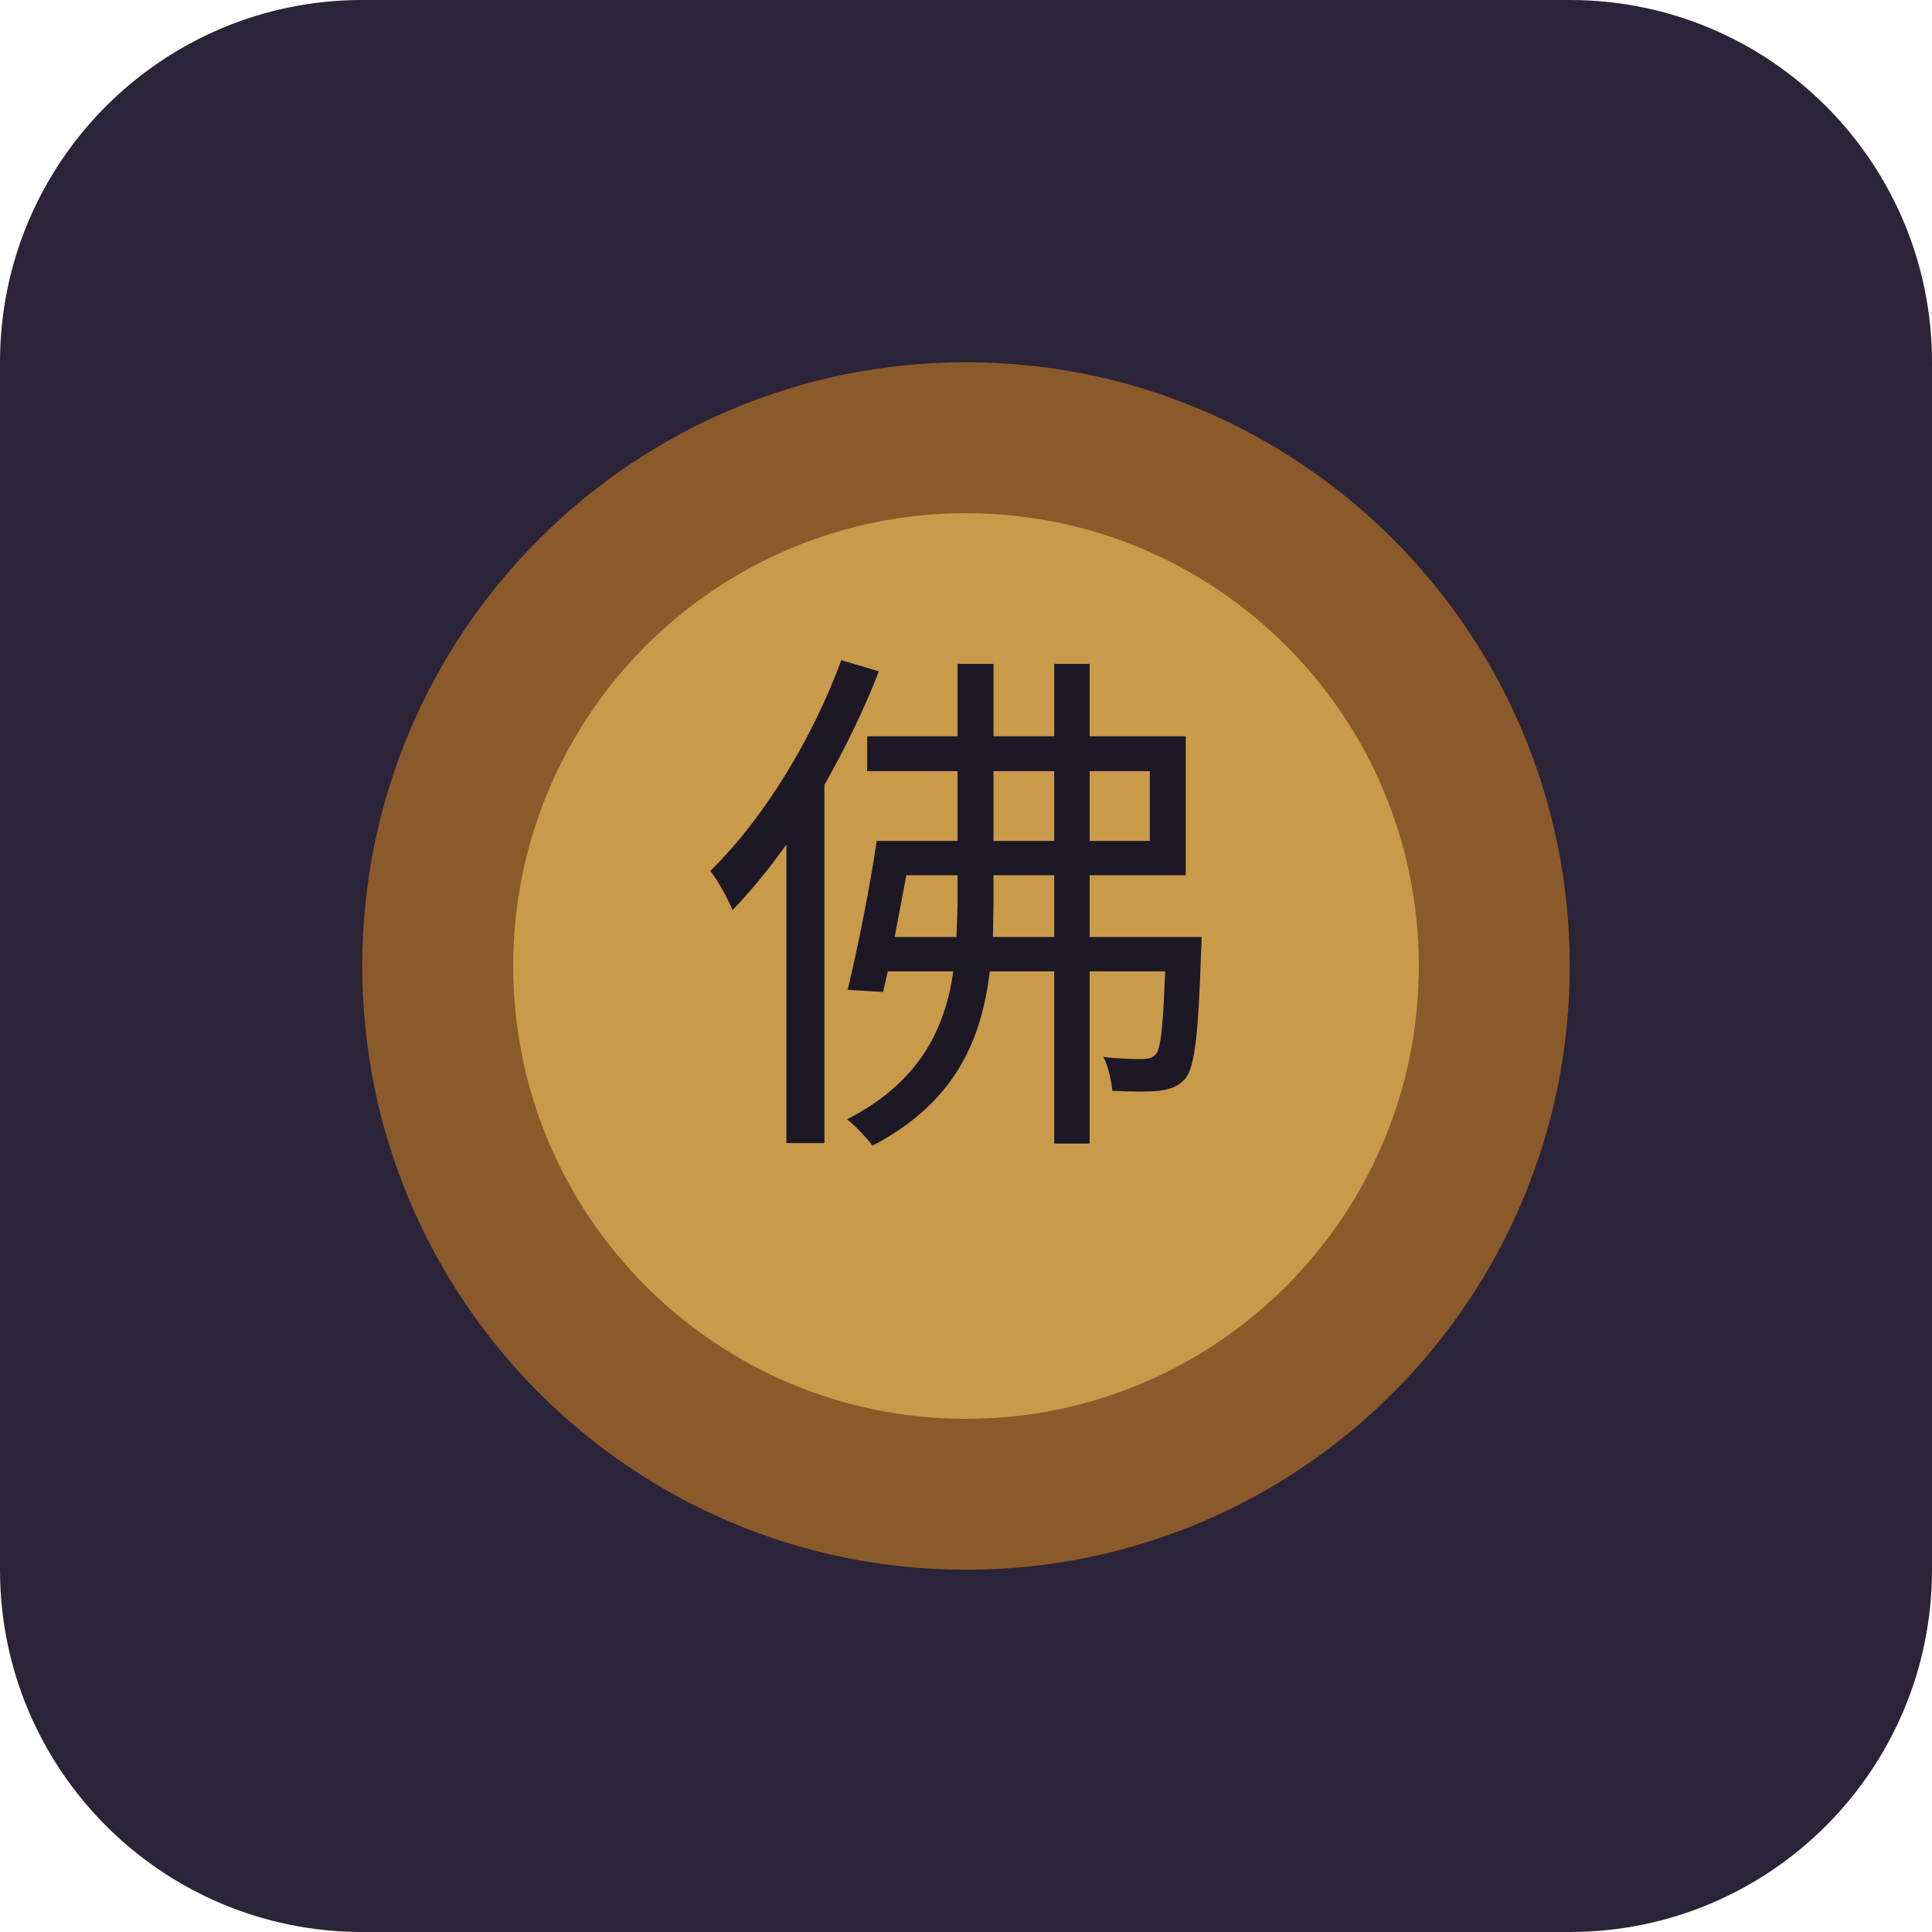
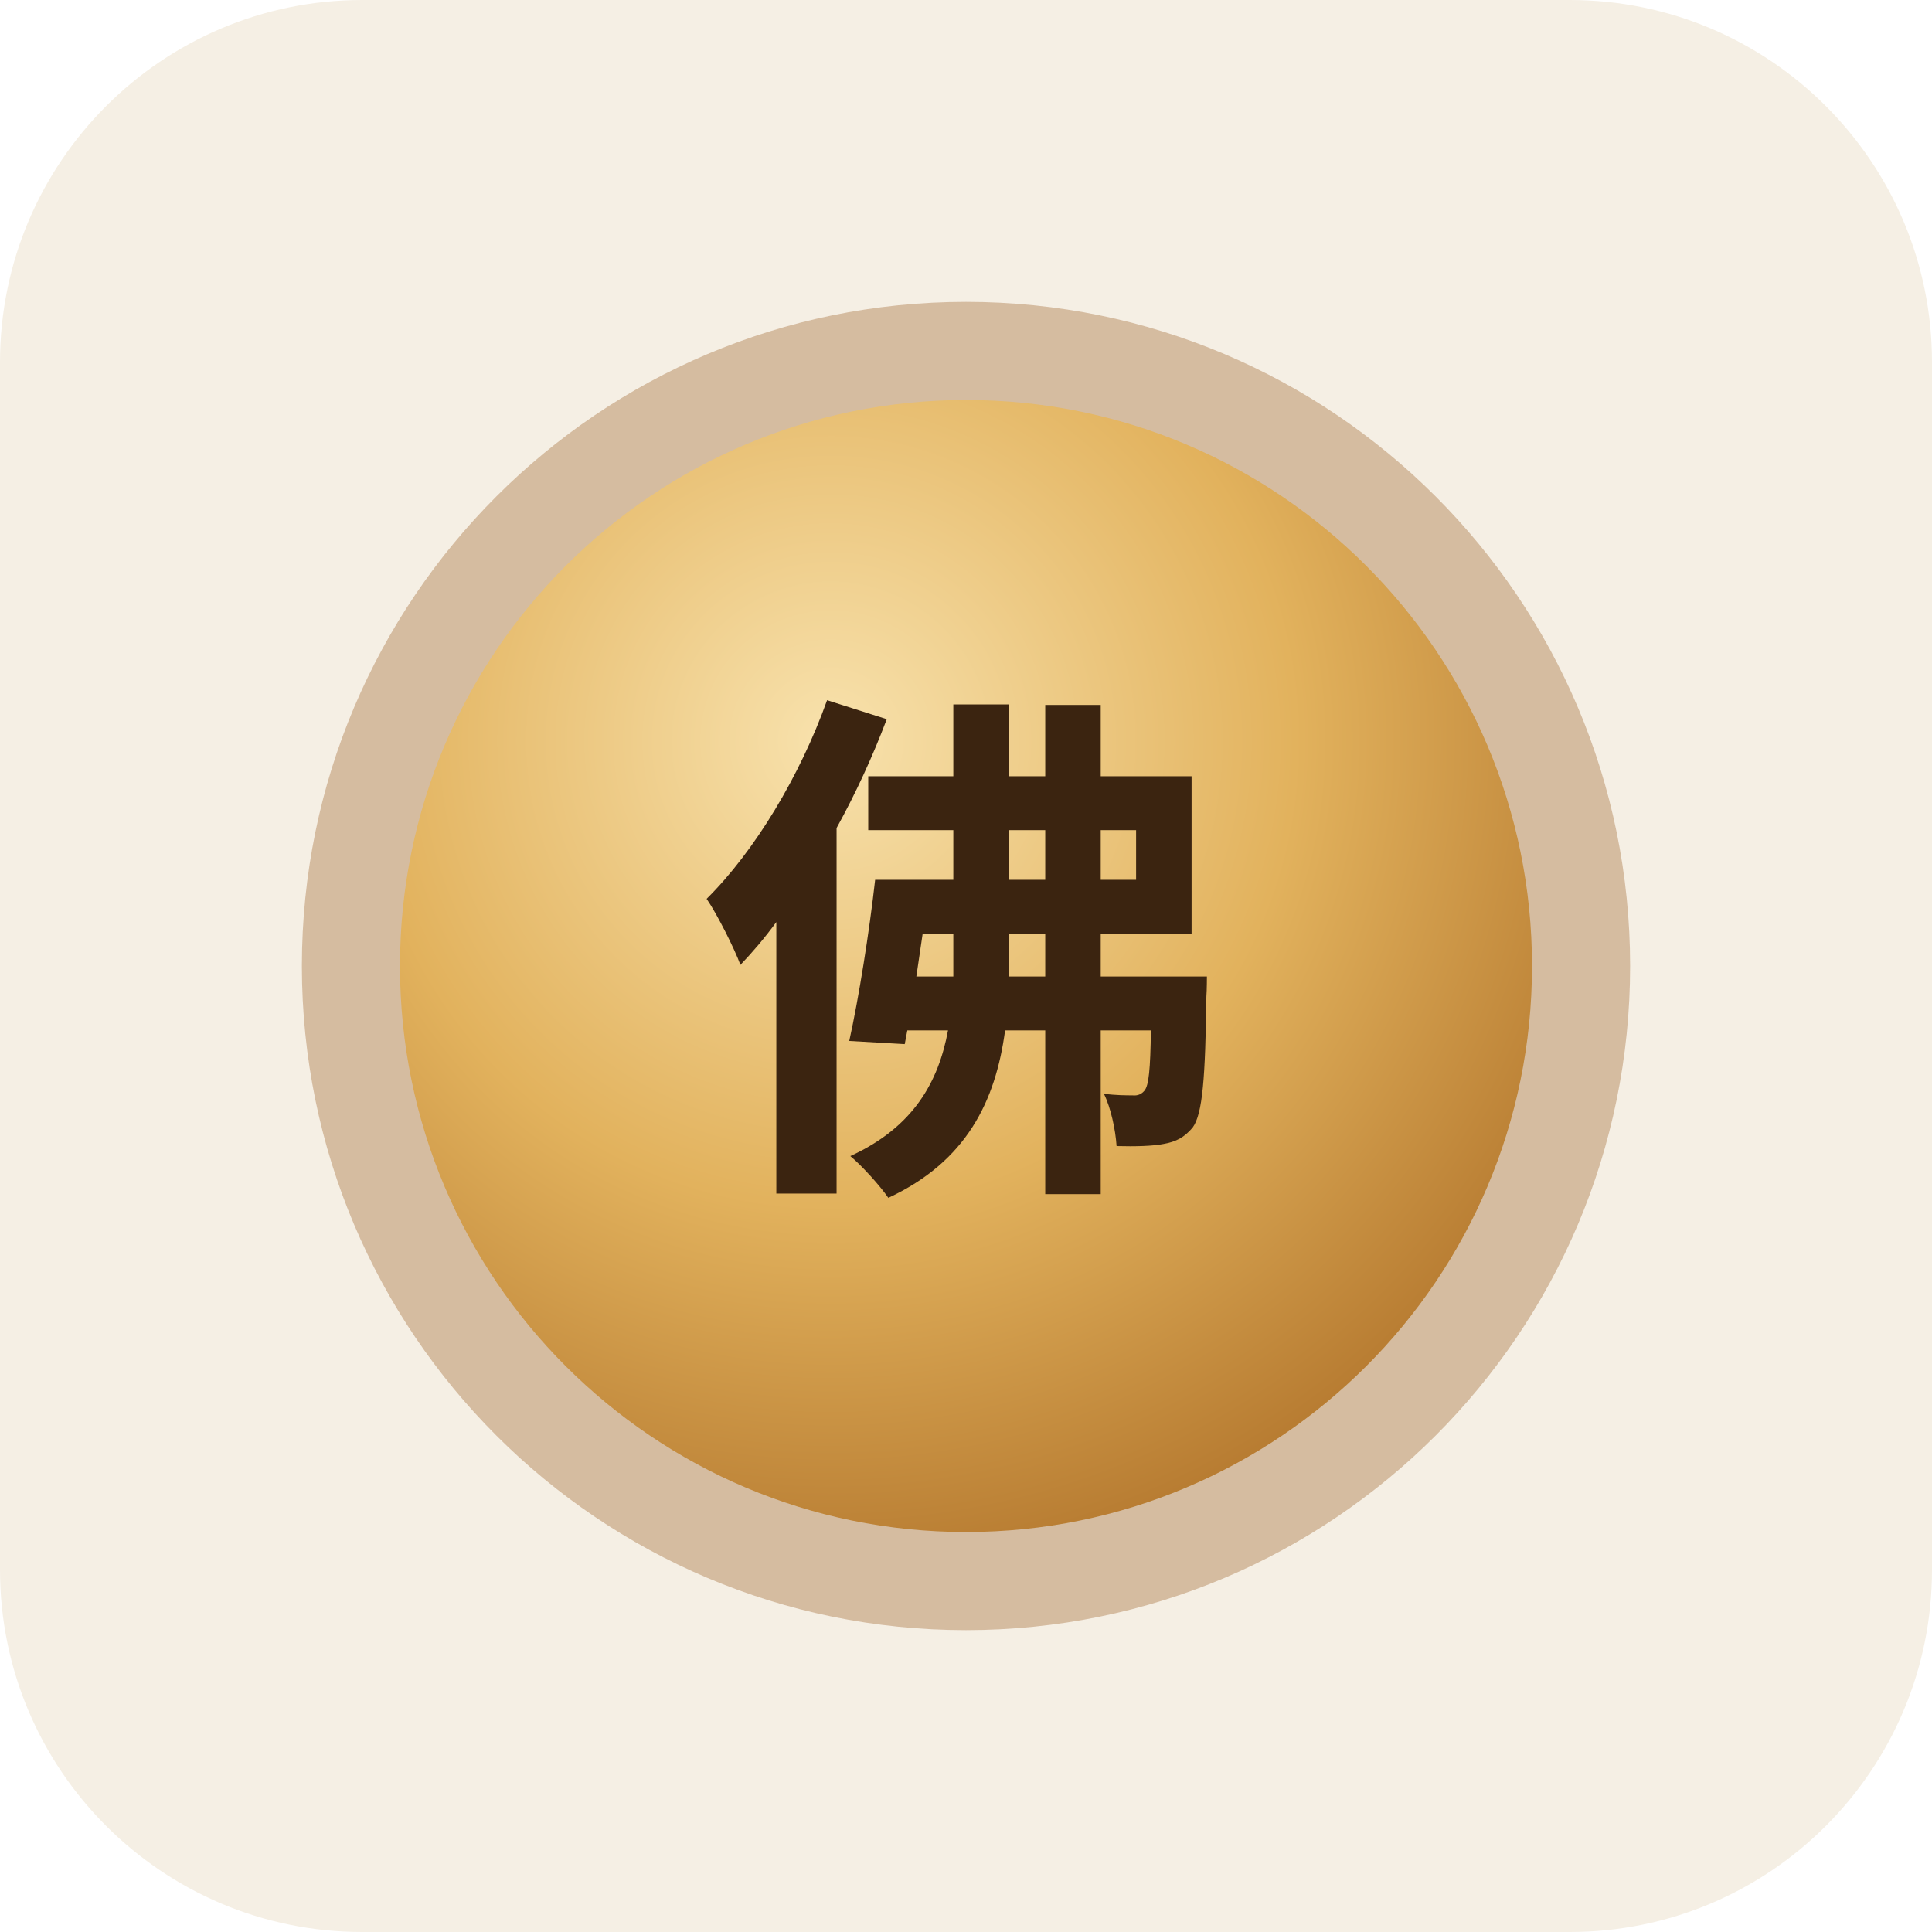
<svg xmlns="http://www.w3.org/2000/svg" viewBox="0 0 512 512">
-   <rect width="512" height="512" rx="96" fill="#2b2438" />
-   <circle cx="256" cy="256" r="160" fill="#8b5a2b" />
-   <circle cx="256" cy="256" r="120" fill="#c99a4a" />
-   <text x="256" y="292" font-size="140" text-anchor="middle" font-family="'Noto Sans TC','Microsoft JhengHei',sans-serif" fill="#1c1826">佛</text>
+   <defs>
+     <radialGradient id="orb" cx="38%" cy="30%" r="75%">
+       <stop offset="0" stop-color="#f8e2ad" />
+       <stop offset="0.55" stop-color="#e2b25d" />
+       <stop offset="1" stop-color="#b67a30" />
+     </radialGradient>
+   </defs>
+   <rect width="512" height="512" rx="96" fill="#f5efe4" />
+   <circle cx="256" cy="256" r="176" fill="#9a5b22" opacity="0.35" />
+   <circle cx="256" cy="256" r="150" fill="url(#orb)" />
+   <text x="256" y="304" font-size="140" text-anchor="middle" font-family="'Noto Serif TC','Songti TC','PMingLiU',serif" font-weight="700" fill="#3b2410">佛</text>
</svg>
